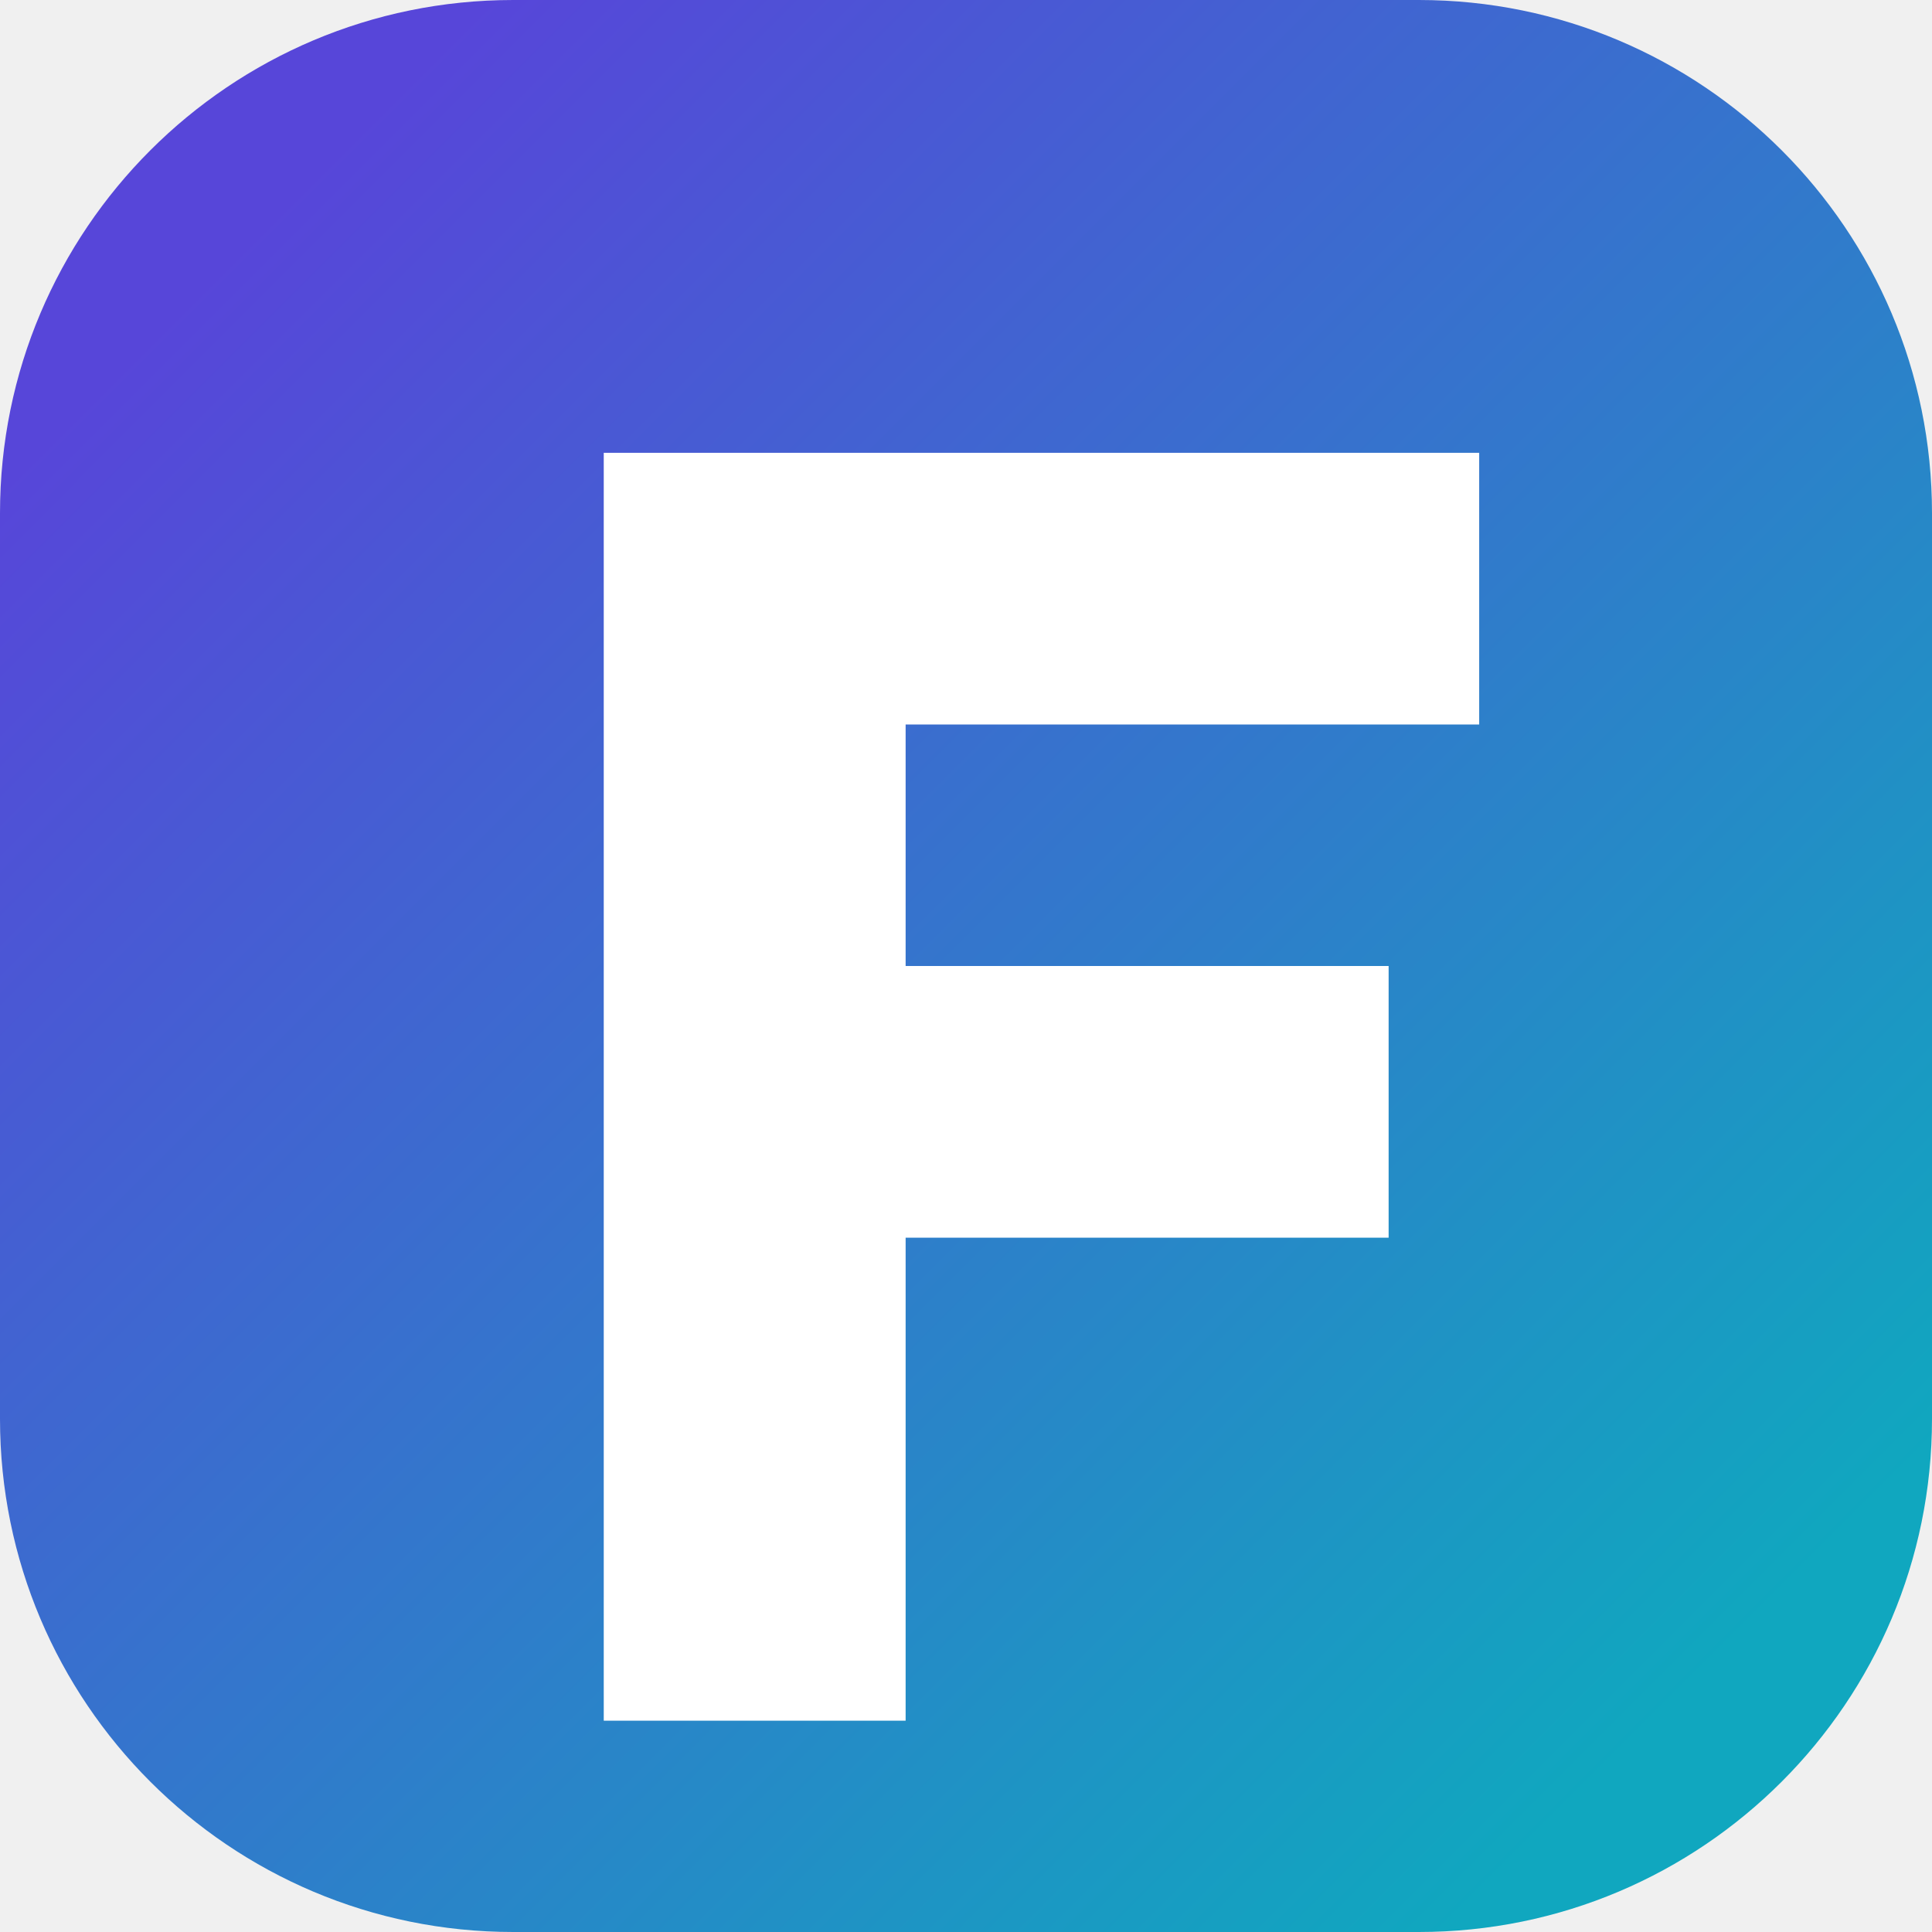
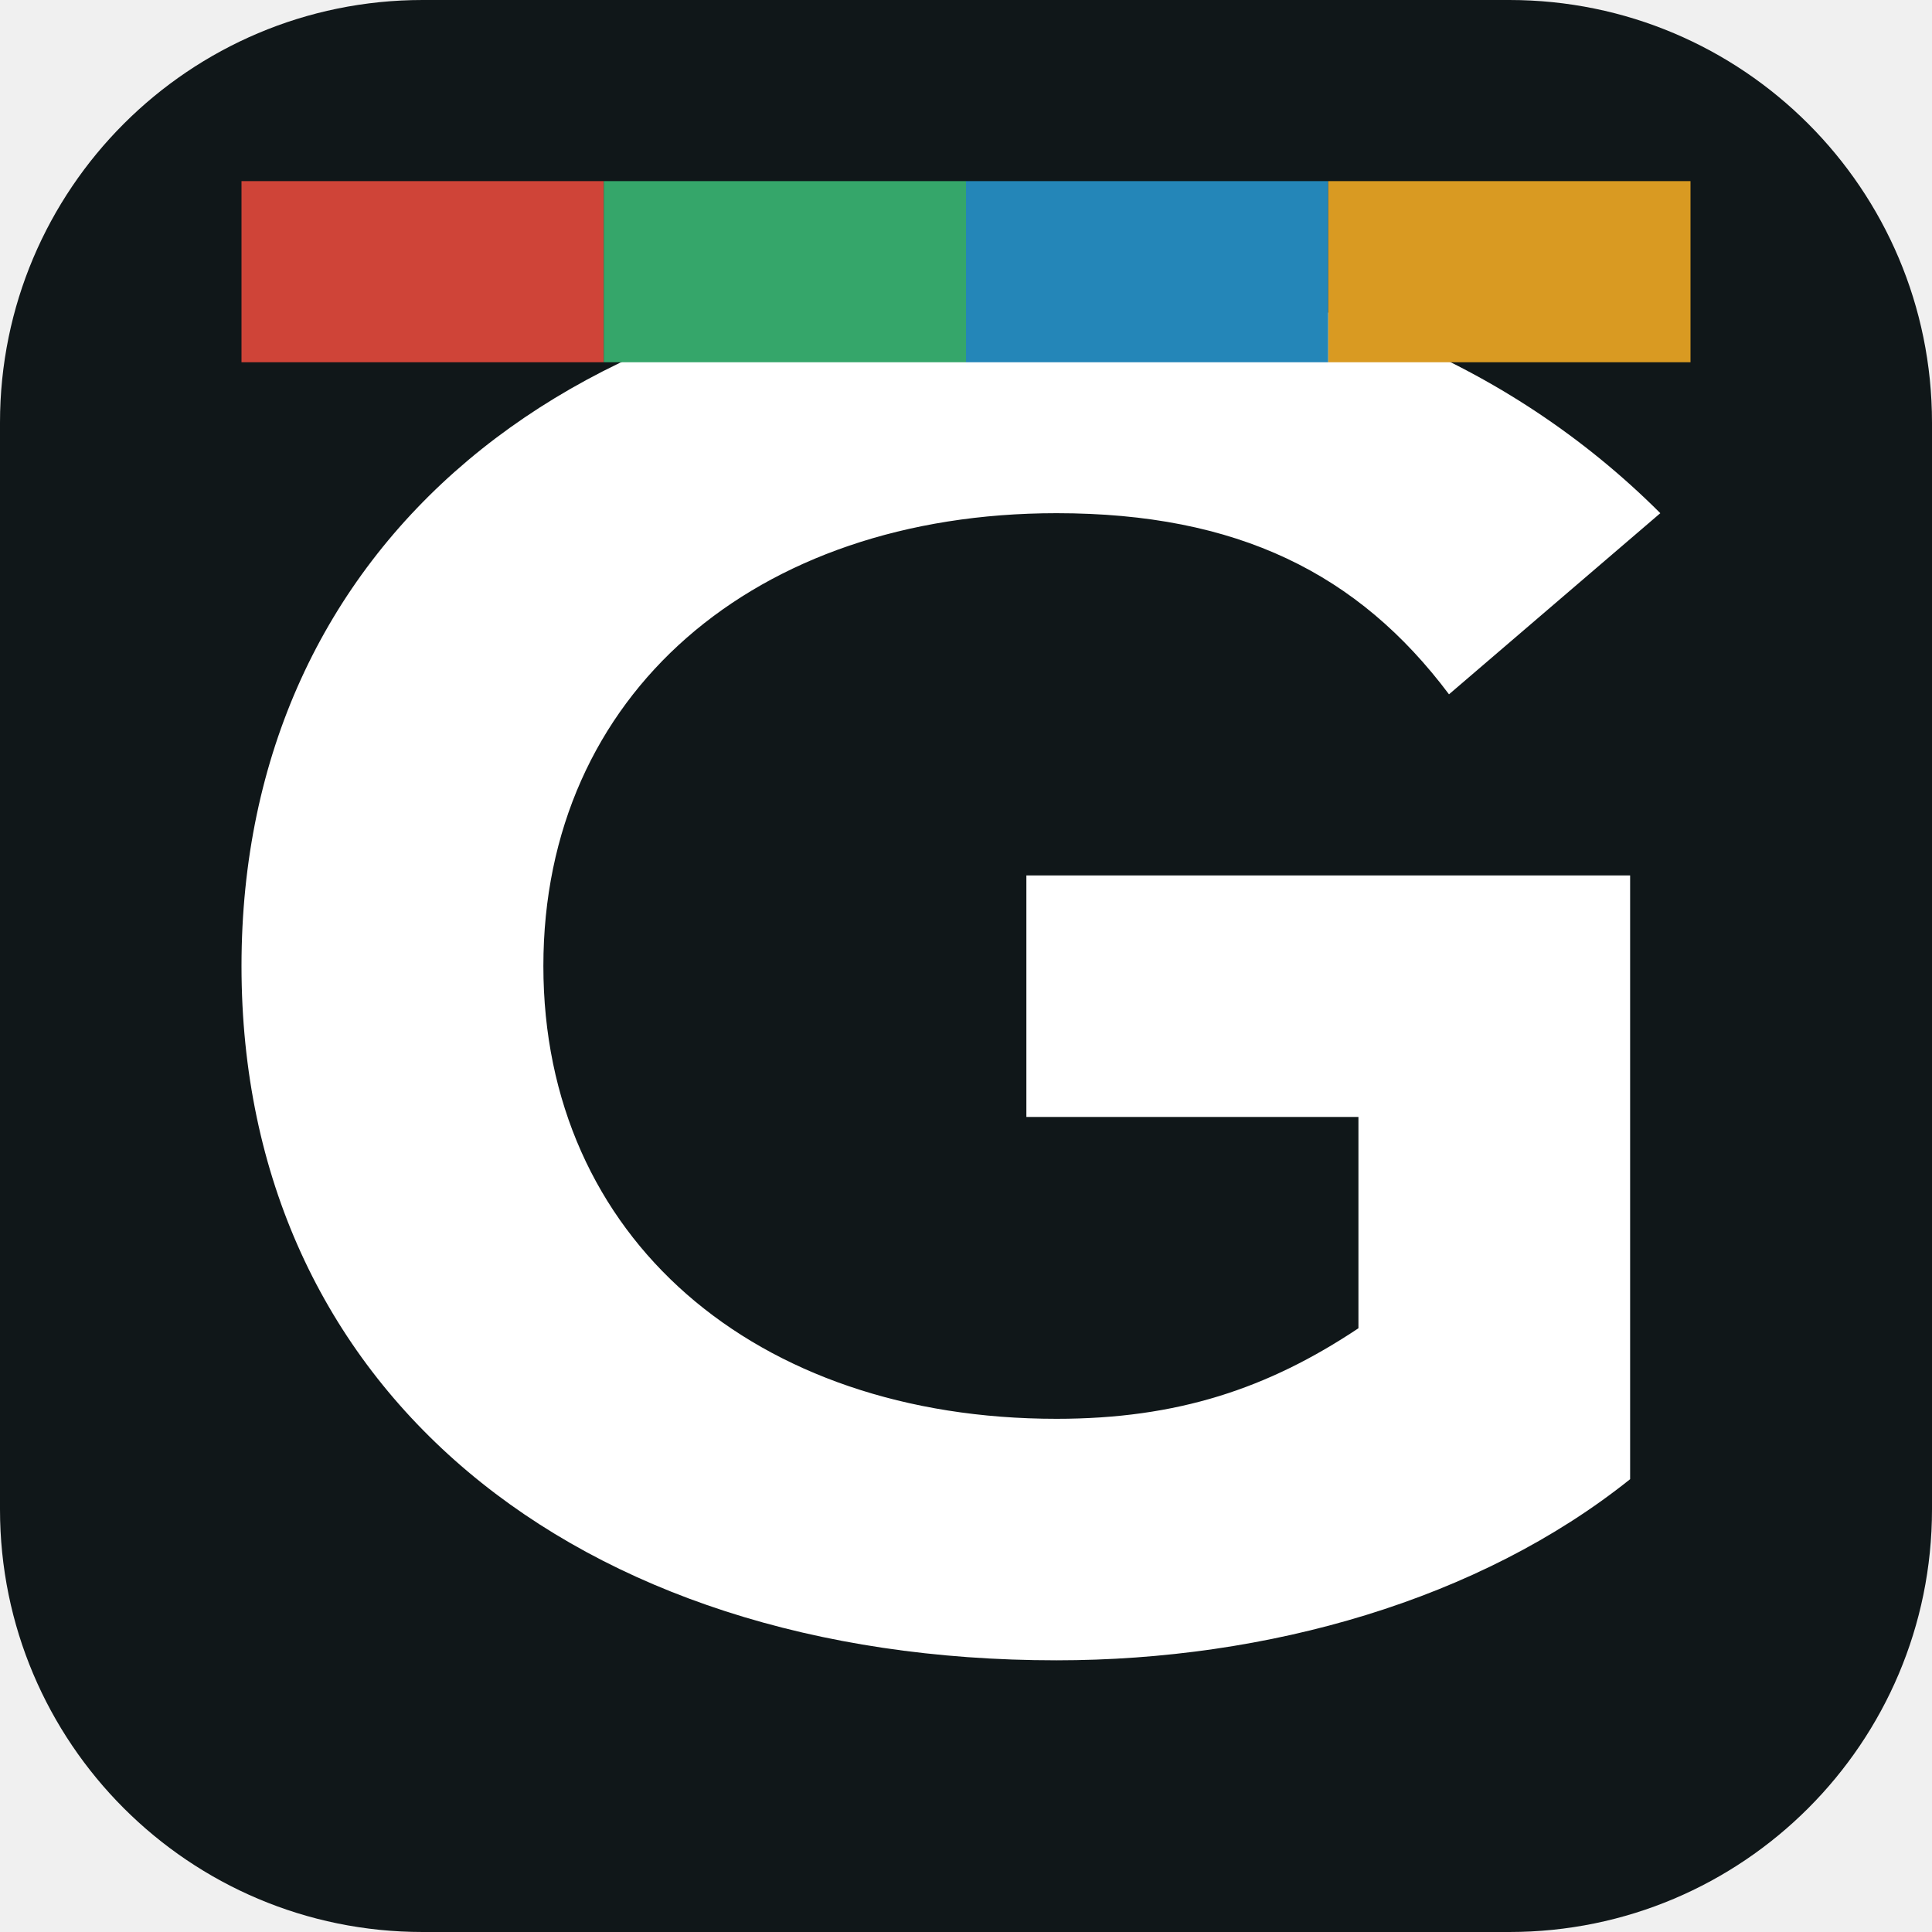
<svg xmlns="http://www.w3.org/2000/svg" viewBox="0 0 64 64">
-   <defs>
-     <linearGradient id="g" x1="8" y1="8" x2="56" y2="56" gradientUnits="userSpaceOnUse">
-       <stop stop-color="#5746d9" />
-       <stop offset="1" stop-color="#10a7bf" />
-     </linearGradient>
-   </defs>
-   <rect width="64" height="64" rx="17" fill="url(#g)" />
-   <path d="M20 15h29v9H30v8h16v9H30v16H20z" fill="#fff" />
+   <rect width="64" height="64" rx="14" fill="#101719" />
+   <path d="M48 23c-3-4-7-6-13-6-10 0-17 6-17 15s7 15 17 15c4 0 7-1 10-3v-7H34v-8h20v20c-5 4-12 6-19 6C19 55 8 46 8 32S19 9 35 9c8 0 15 3 20 8z" fill="#fff" />
+   <path d="M8 6h12v6H8z" fill="#cf4438" />
+   <path d="M20 6h12v6H20z" fill="#35a66a" />
+   <path d="M32 6h12v6H32z" fill="#2486b8" />
+   <path d="M44 6h12v6H44z" fill="#d99a22" />
</svg>
